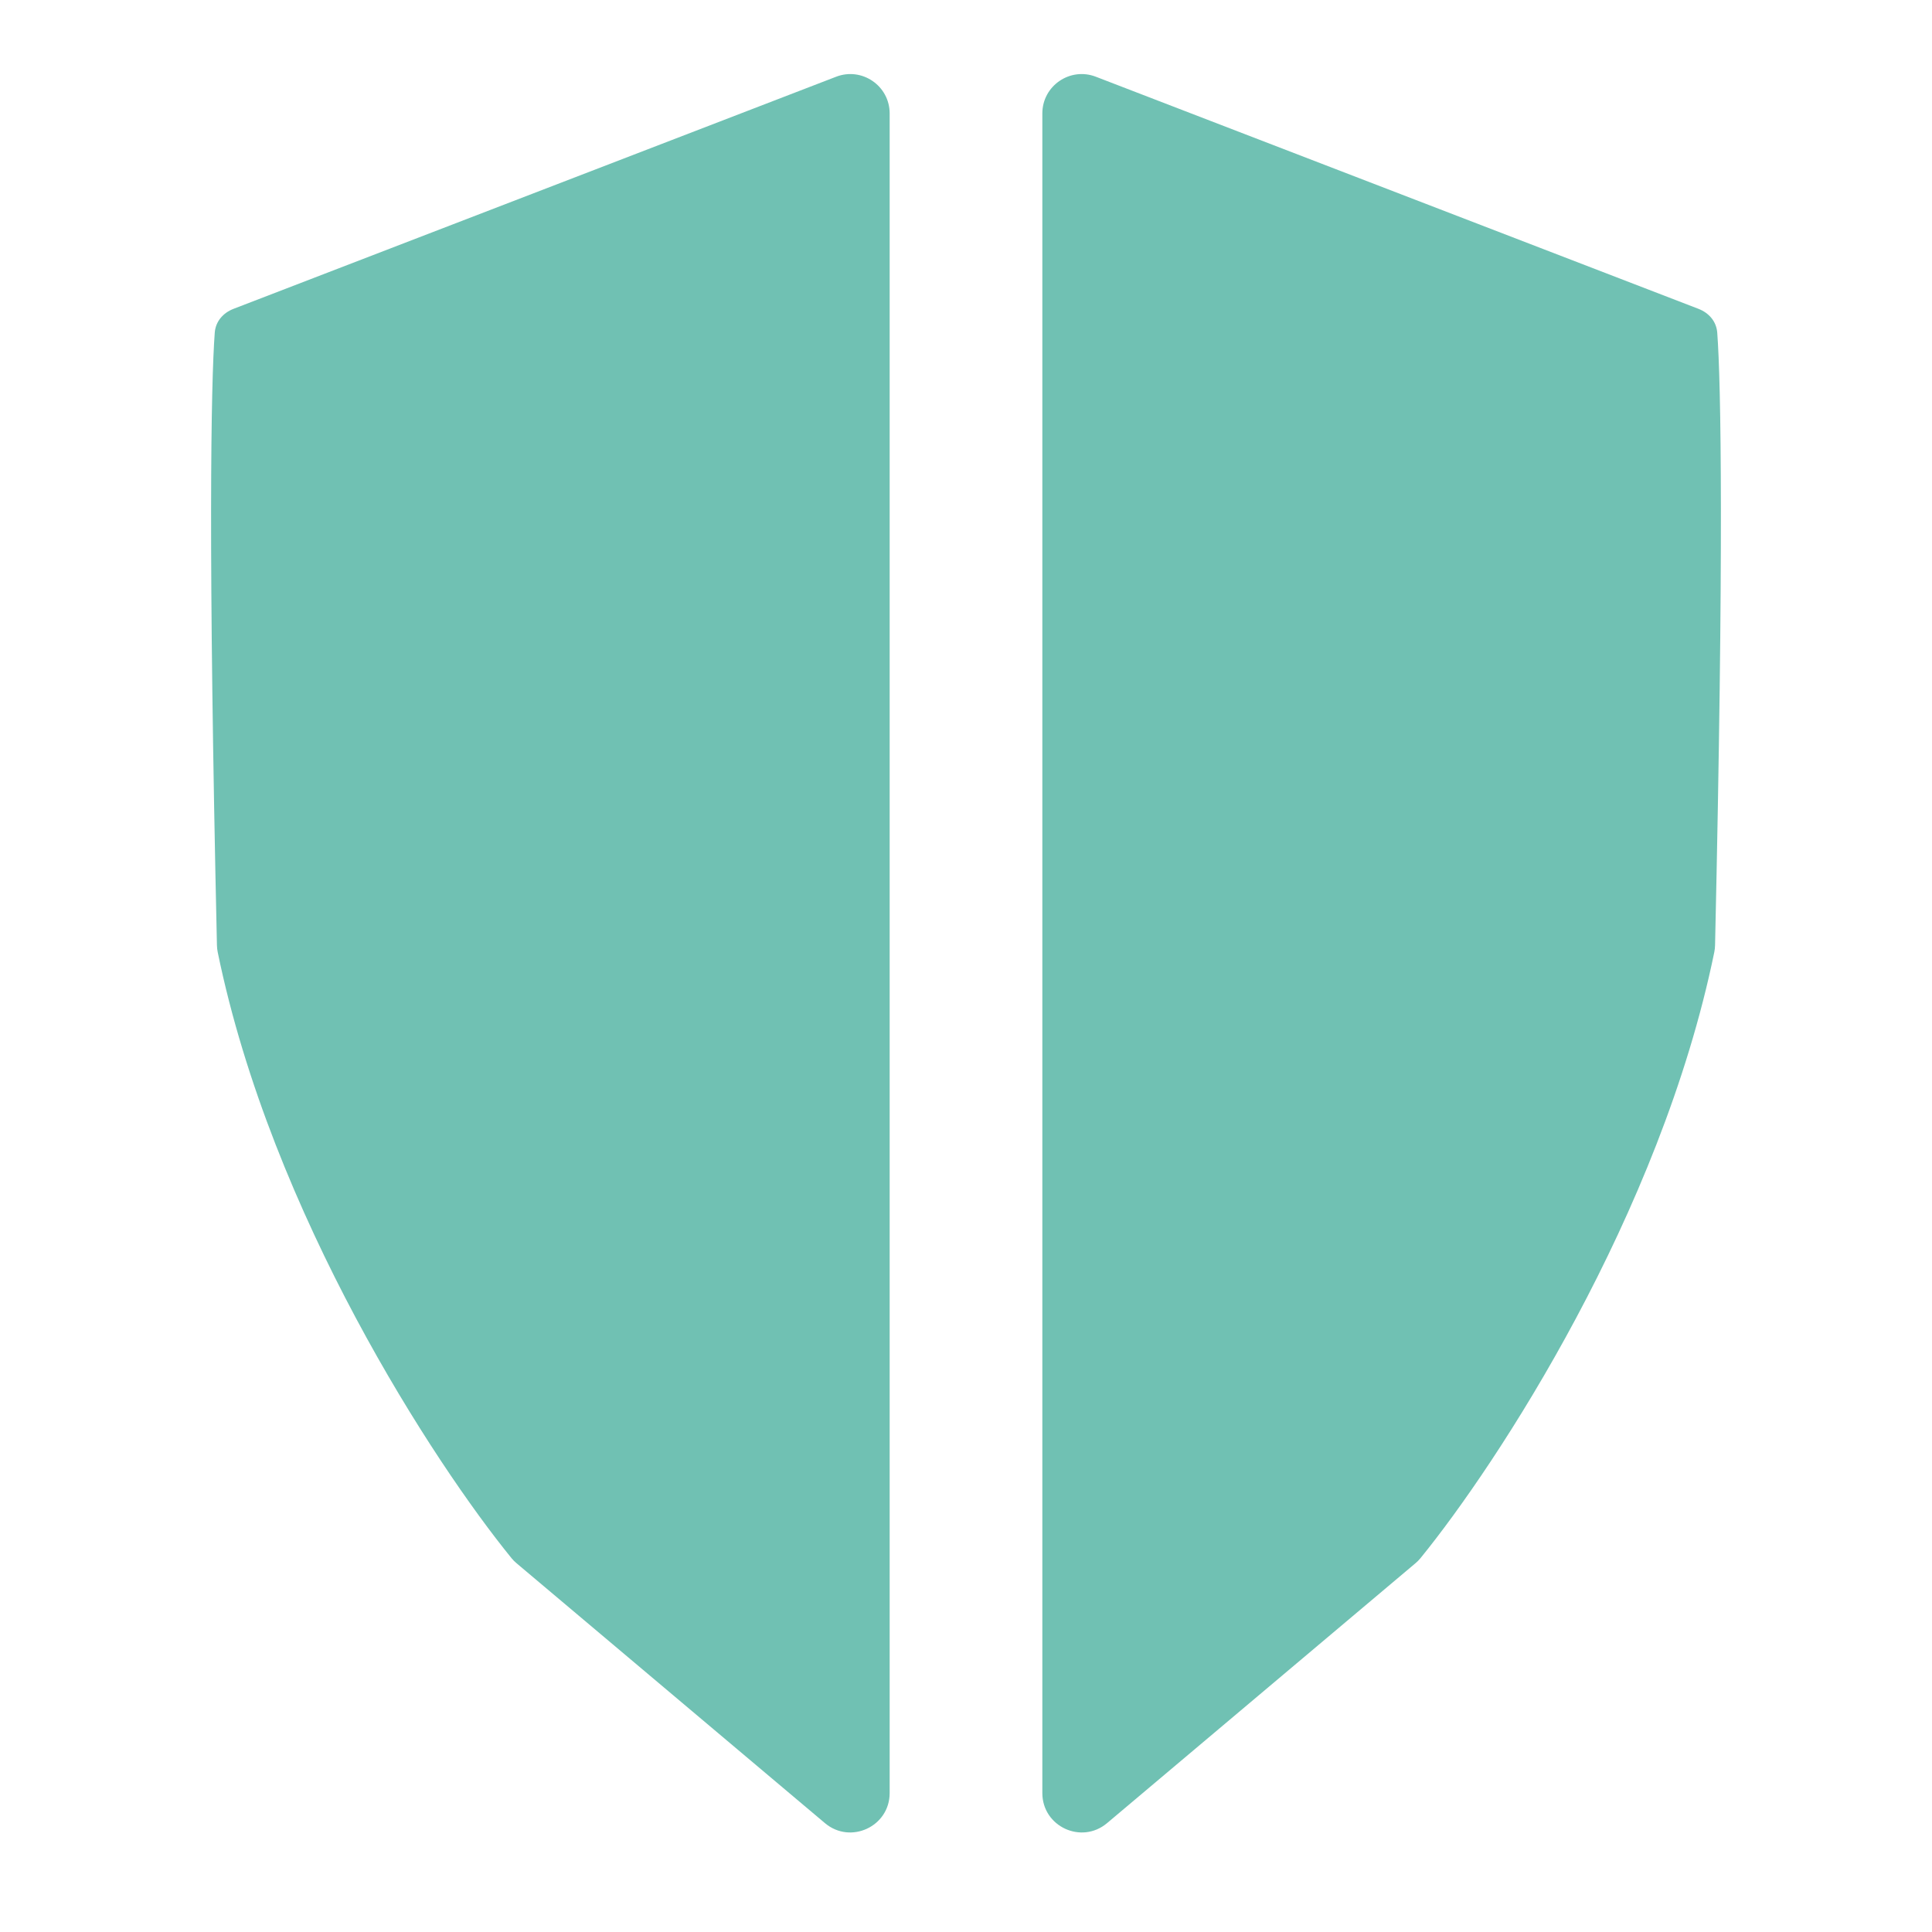
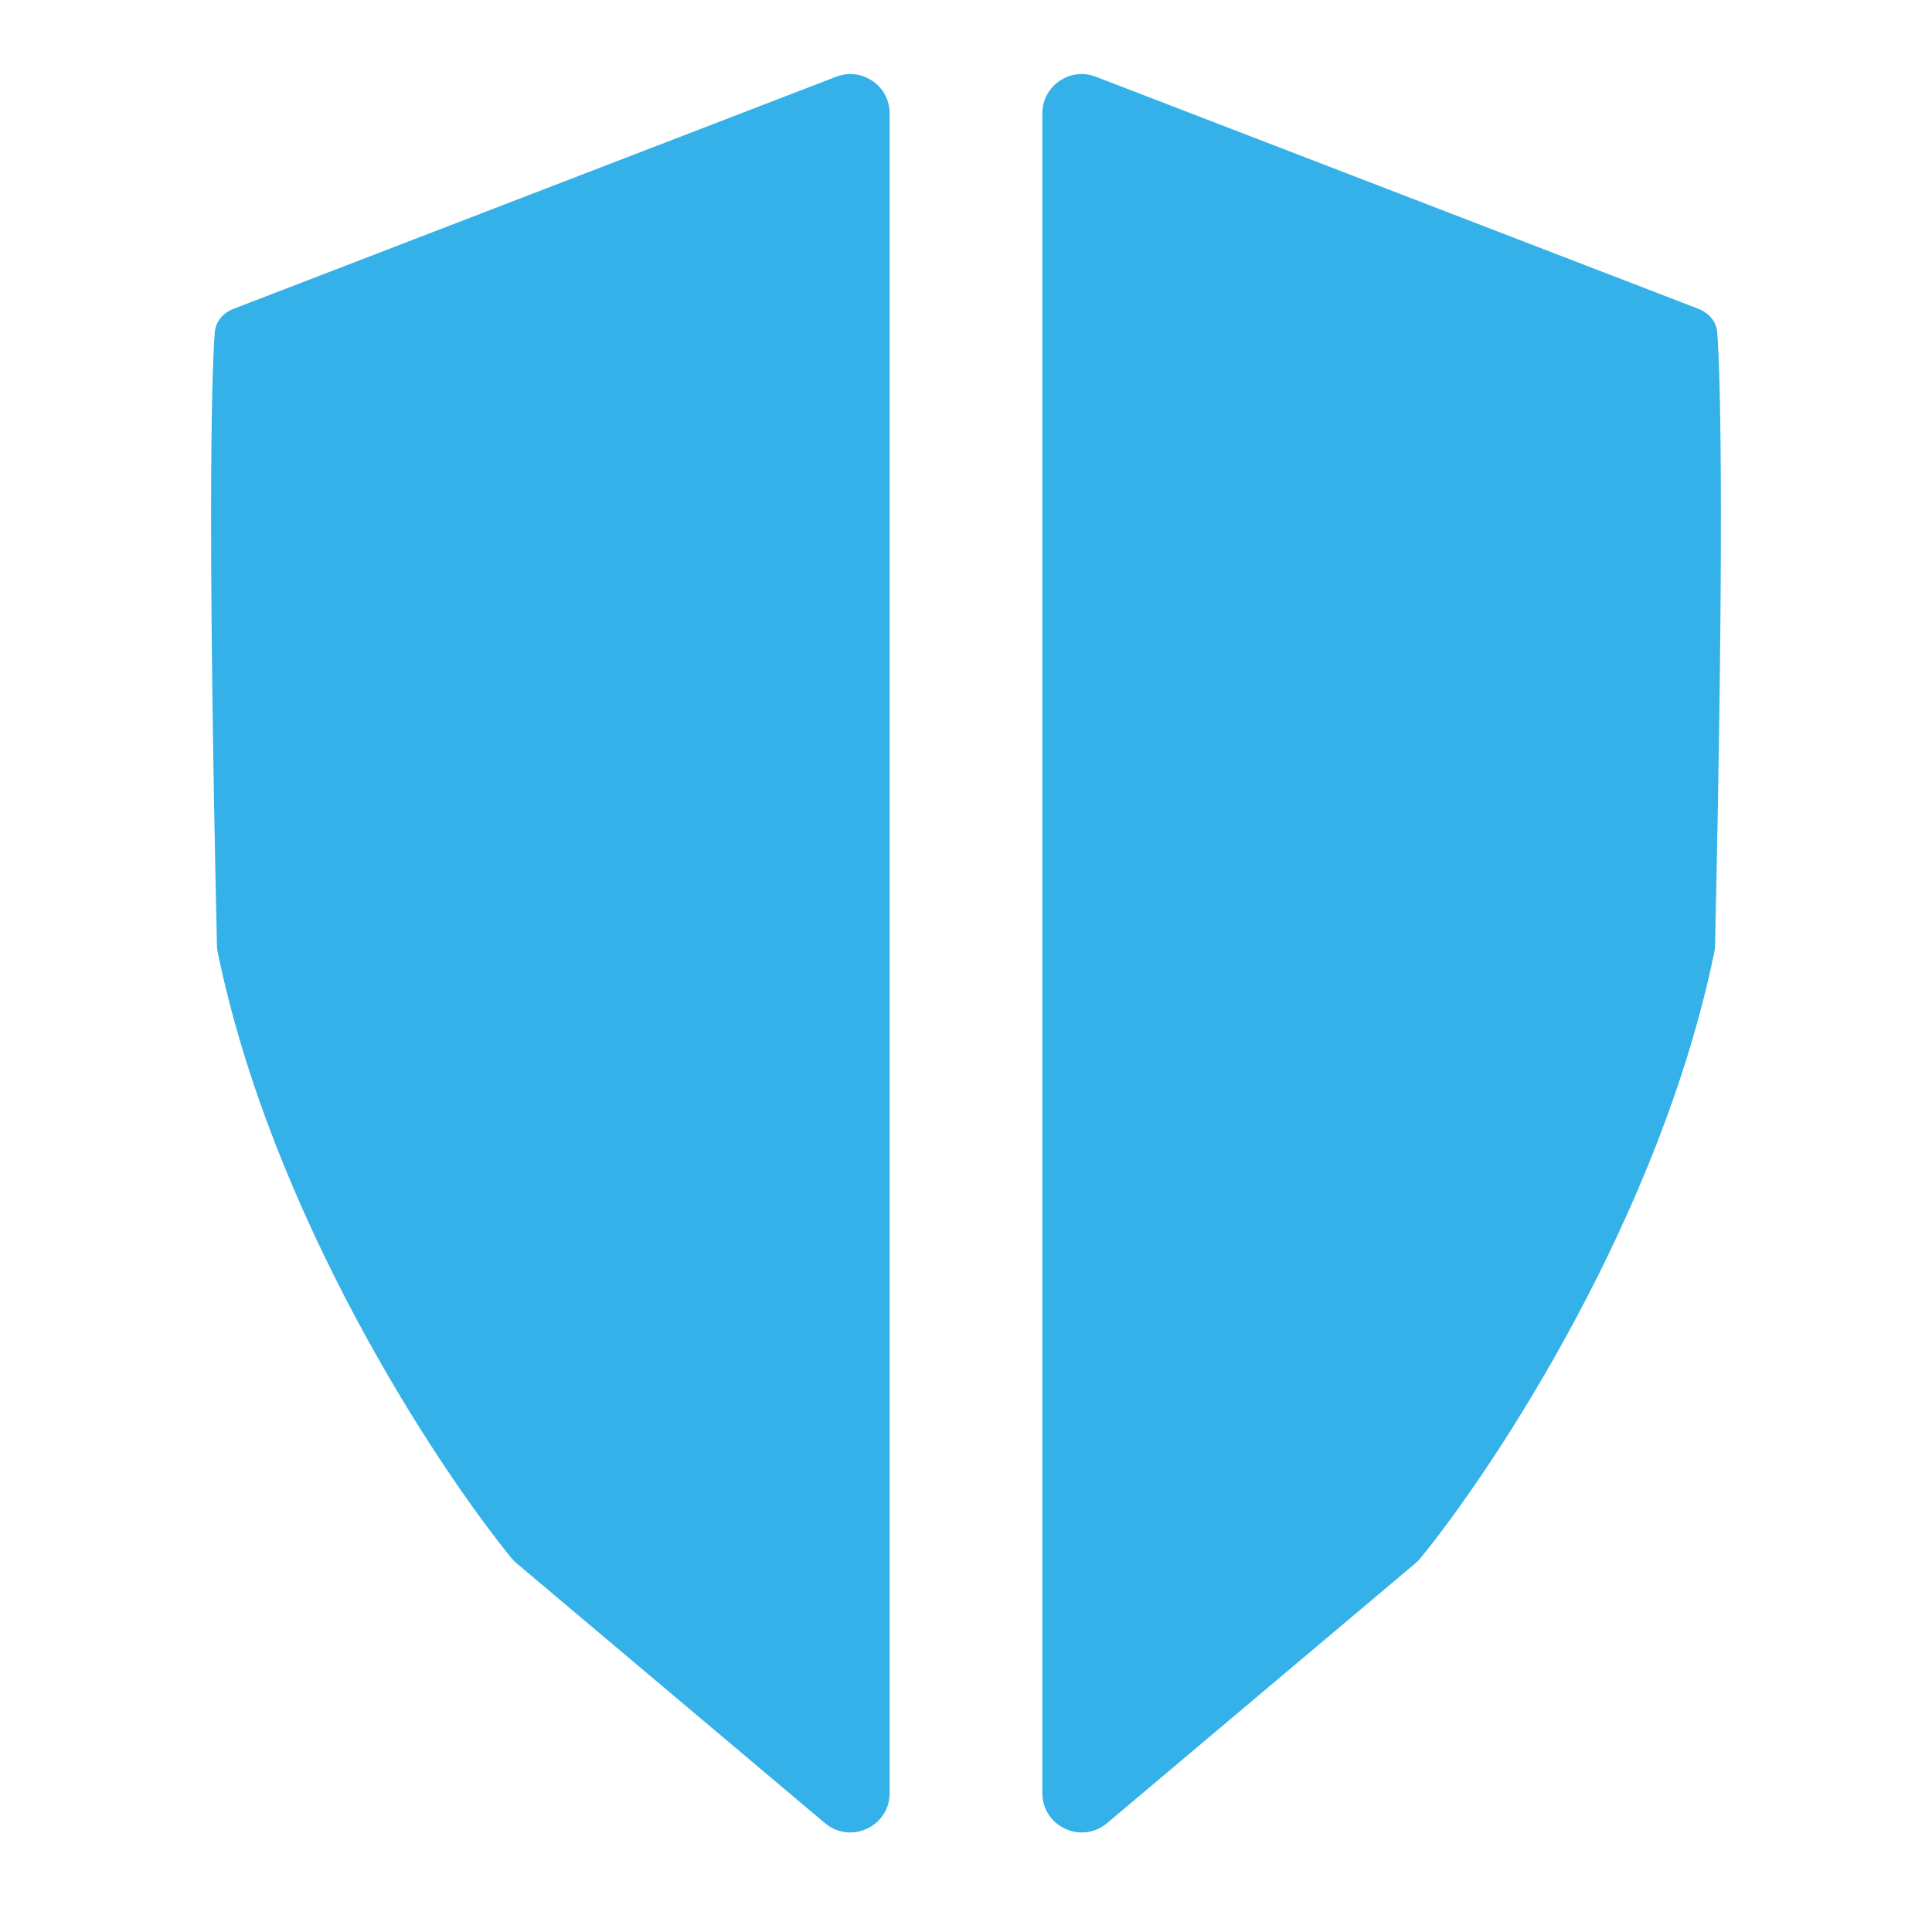
<svg xmlns="http://www.w3.org/2000/svg" viewBox="0 0 1080 1080" fill="none">
-   <path d="M791.281 873.835L618.851 1019.14C604.544 1031.2 582.674 1021.03 582.674 1002.32V63.422C582.674 47.979 598.17 37.342 612.581 42.892L949.413 172.624C955.308 174.894 959.48 179.683 959.952 185.982C962.074 214.292 963.693 306.578 958.729 528.384C958.7 529.679 958.557 531.007 958.297 532.276C928.161 679.032 837.178 818.053 794.055 871.029C793.21 872.067 792.305 872.973 791.281 873.835Z" fill="#70C1B3" />
-   <path d="M288.719 873.835L461.149 1019.14C475.456 1031.2 497.326 1021.03 497.326 1002.32V63.422C497.326 47.979 481.83 37.342 467.419 42.892L130.587 172.624C124.692 174.894 120.52 179.683 120.048 185.982C117.926 214.292 116.307 306.578 121.271 528.384C121.3 529.679 121.443 531.007 121.703 532.276C151.839 679.032 242.822 818.053 285.945 871.029C286.79 872.067 287.695 872.973 288.719 873.835Z" fill="#70C1B3" />
+   <path d="M791.281 873.835L618.851 1019.14C604.544 1031.2 582.674 1021.03 582.674 1002.32V63.422C582.674 47.979 598.17 37.342 612.581 42.892L949.413 172.624C955.308 174.894 959.48 179.683 959.952 185.982C962.074 214.292 963.693 306.578 958.729 528.384C958.7 529.679 958.557 531.007 958.297 532.276C928.161 679.032 837.178 818.053 794.055 871.029C793.21 872.067 792.305 872.973 791.281 873.835Z" fill="#34B1E8" />
+   <path d="M288.719 873.835L461.149 1019.14C475.456 1031.2 497.326 1021.03 497.326 1002.32V63.422C497.326 47.979 481.83 37.342 467.419 42.892L130.587 172.624C124.692 174.894 120.52 179.683 120.048 185.982C117.926 214.292 116.307 306.578 121.271 528.384C121.3 529.679 121.443 531.007 121.703 532.276C151.839 679.032 242.822 818.053 285.945 871.029C286.79 872.067 287.695 872.973 288.719 873.835Z" fill="#34B1E8" />
</svg>
